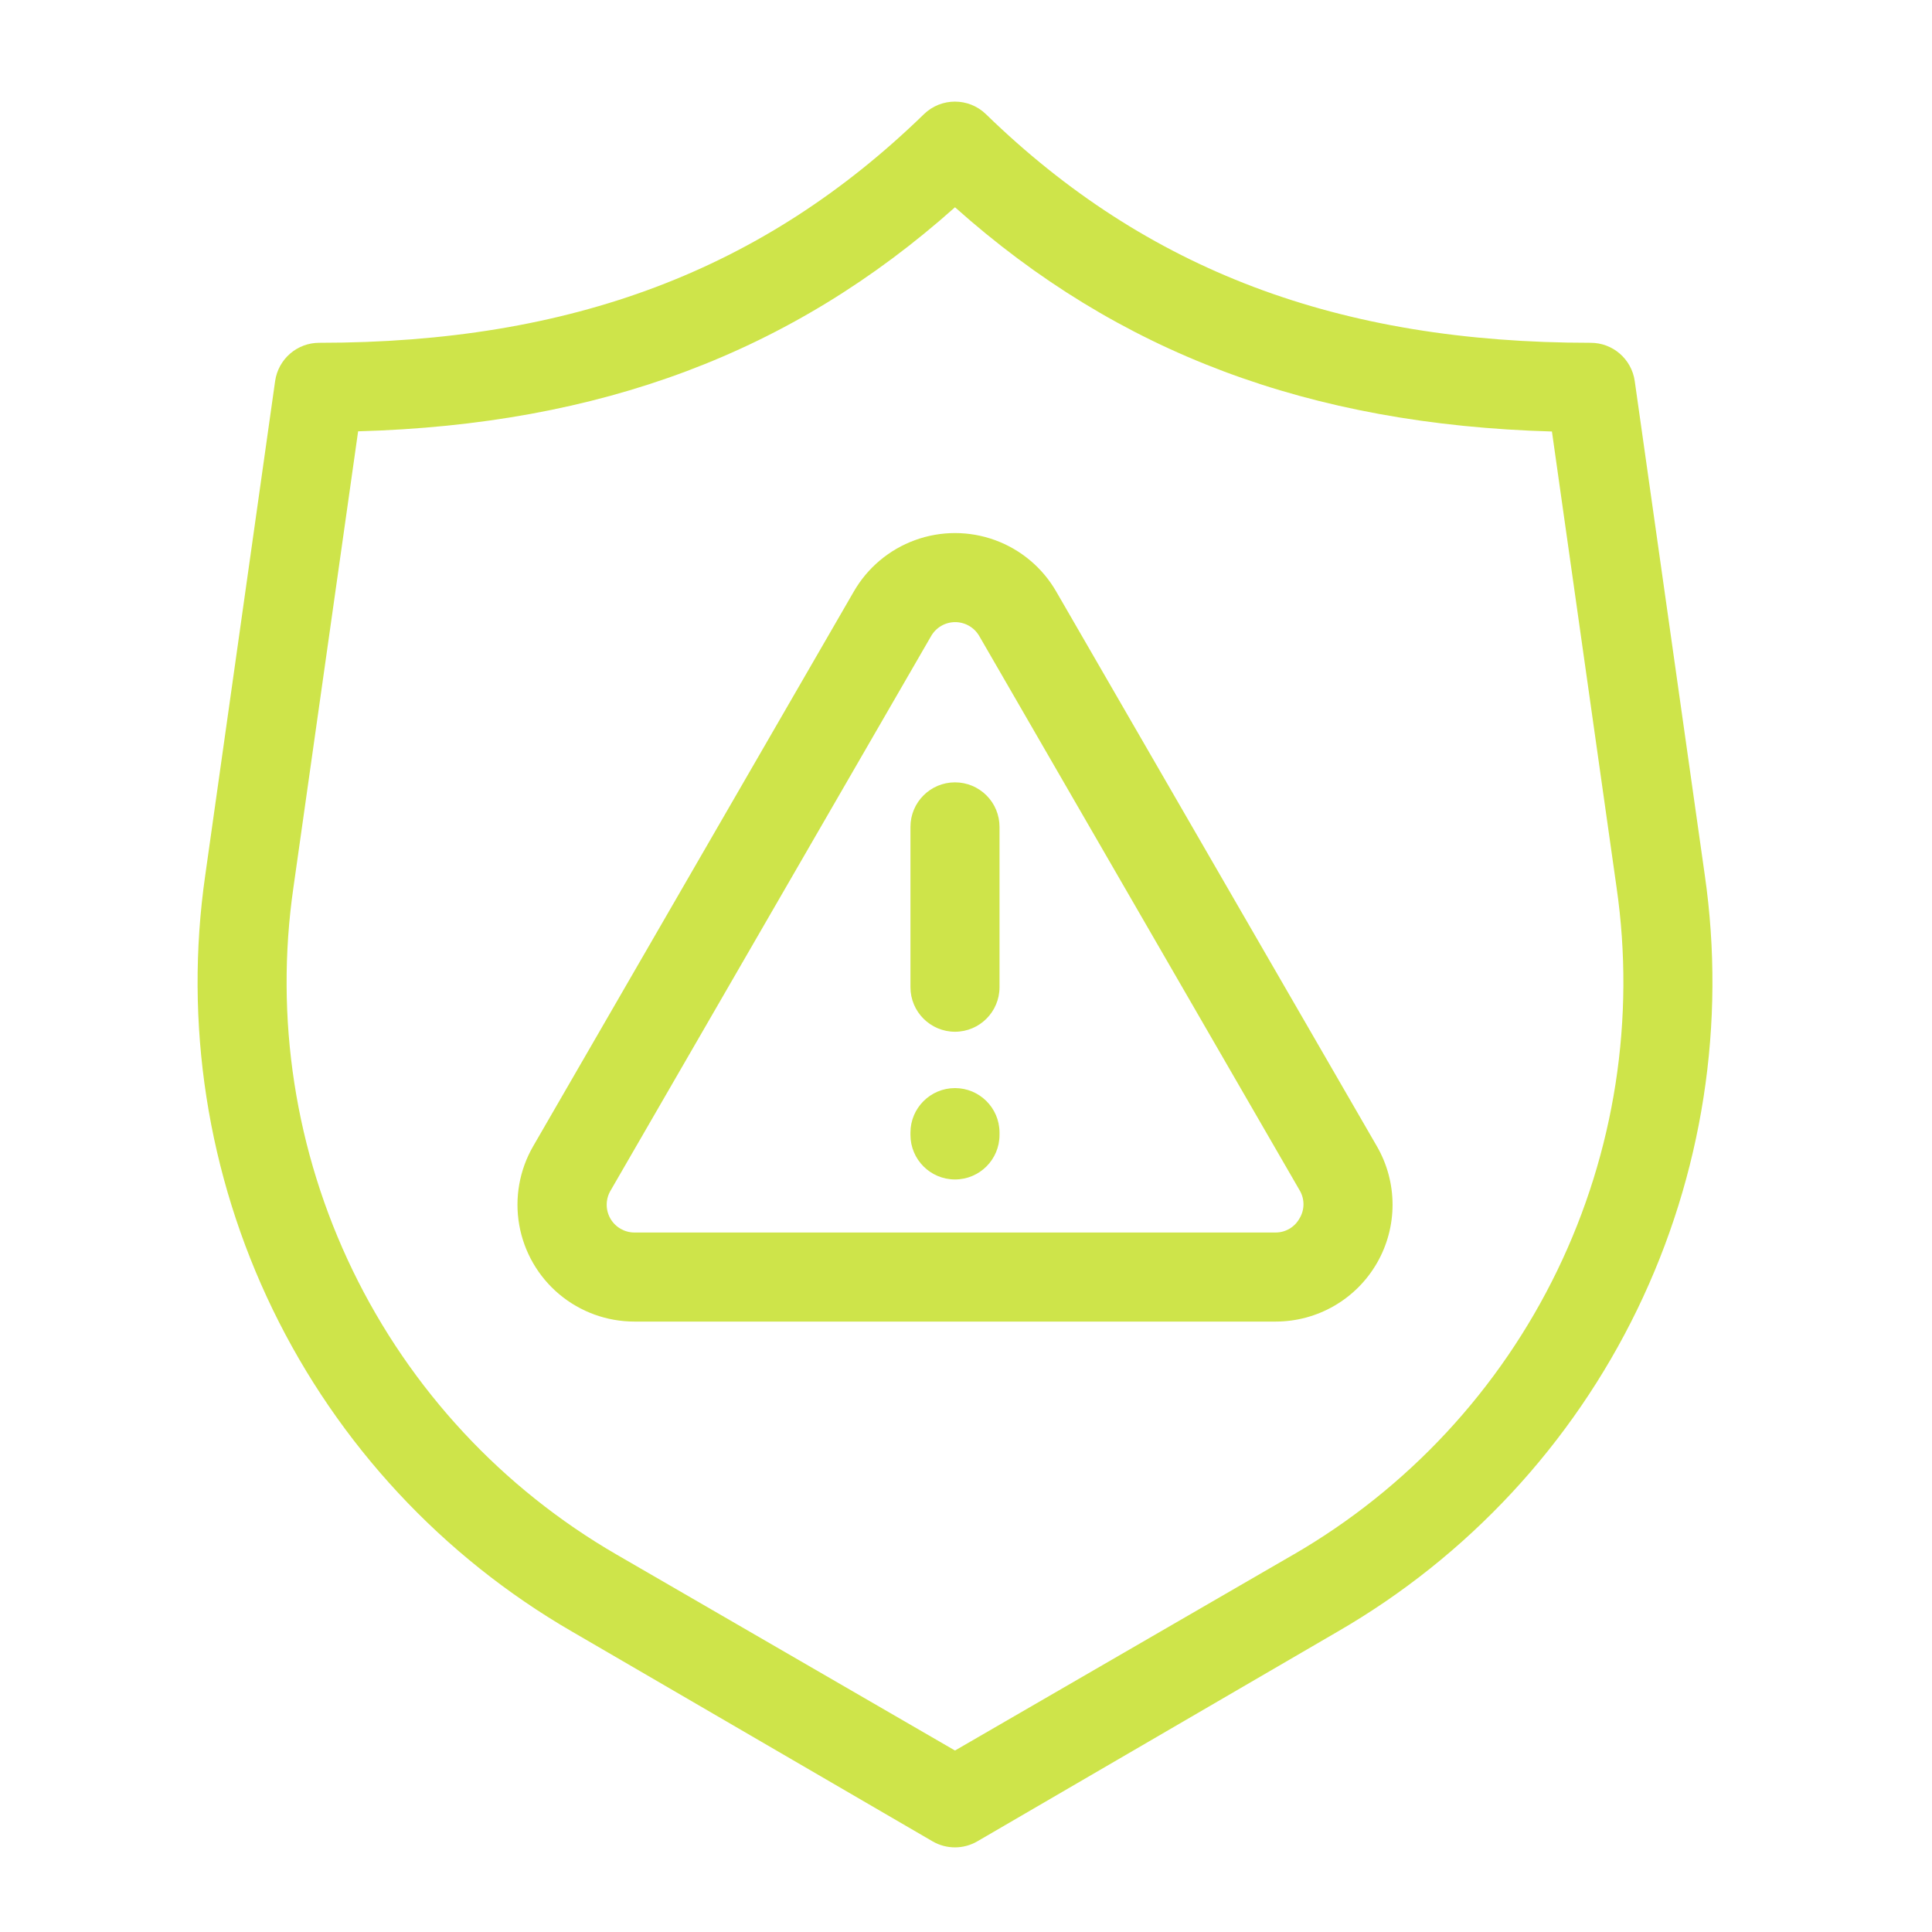
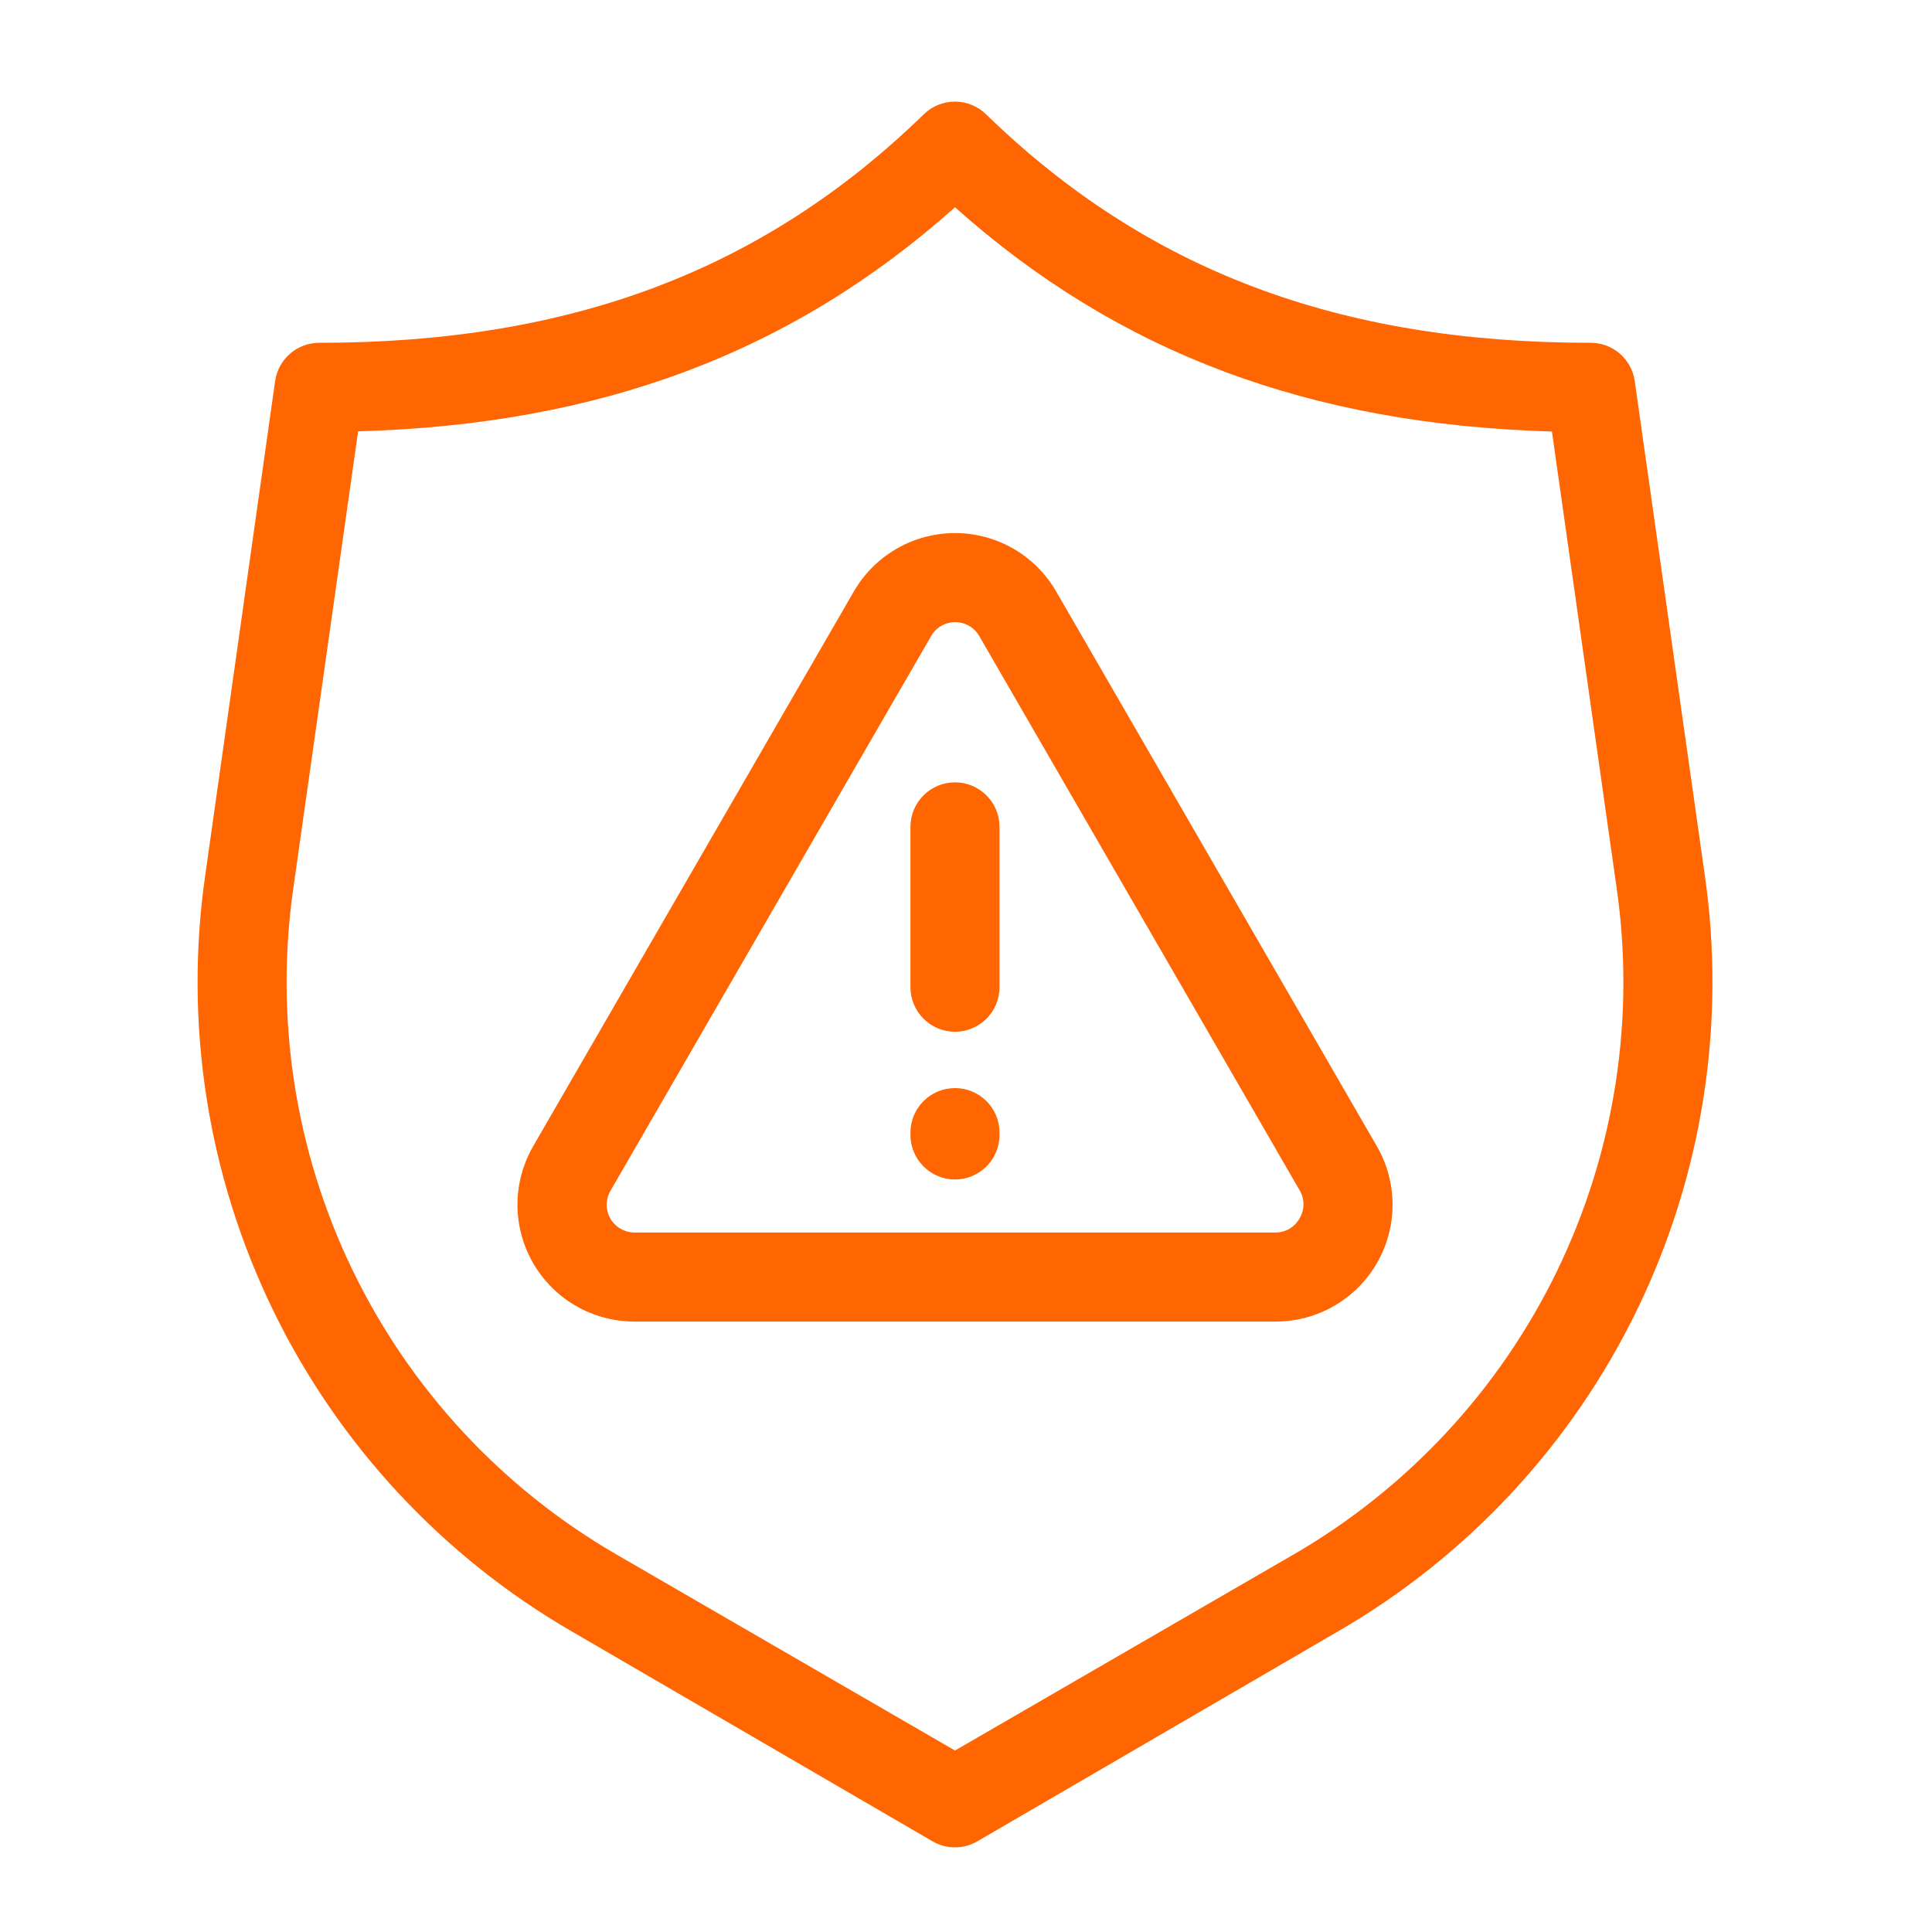
<svg xmlns="http://www.w3.org/2000/svg" id="svg" width="72" height="72" viewBox="0 0 72 72" fill="none">
-   <path d="M60.922 14.202C60.806 13.382 60.104 12.773 59.276 12.775C49.876 12.775 42.721 10.066 36.746 4.258H36.746C36.102 3.63 35.074 3.63 34.429 4.258C28.455 10.066 21.299 12.775 11.9 12.775C11.072 12.773 10.37 13.382 10.253 14.202L7.651 32.603C6.852 38.132 7.727 43.774 10.164 48.802C12.602 53.83 16.489 58.011 21.326 60.809L34.755 68.622C35.27 68.921 35.906 68.921 36.421 68.622L49.856 60.802C54.692 58.006 58.579 53.825 61.016 48.799C63.453 43.773 64.329 38.132 63.531 32.604L60.922 14.202ZM48.203 57.934L35.59 65.237L22.978 57.934C18.716 55.467 15.291 51.779 13.145 47.347C10.999 42.915 10.229 37.941 10.936 33.068L13.346 16.074C22.38 15.822 29.517 13.14 35.59 7.724C41.664 13.147 48.8 15.822 57.836 16.081L60.245 33.075C60.95 37.947 60.18 42.919 58.034 47.35C55.888 51.781 52.464 55.468 48.203 57.935L48.203 57.934Z" fill="#CEE44A" />
-   <path d="M39.364 22.048C38.853 21.159 38.045 20.48 37.082 20.129C36.118 19.778 35.063 19.778 34.1 20.129C33.136 20.48 32.328 21.159 31.817 22.048L19.868 42.719C19.356 43.606 19.173 44.645 19.351 45.654C19.53 46.663 20.058 47.577 20.843 48.234C21.629 48.892 22.621 49.252 23.645 49.251H47.543C49.098 49.25 50.536 48.42 51.313 47.073C52.091 45.726 52.091 44.066 51.313 42.719L39.364 22.048ZM48.425 45.414C48.244 45.737 47.9 45.936 47.529 45.932H23.645C23.275 45.932 22.934 45.735 22.748 45.414C22.564 45.094 22.564 44.699 22.749 44.379L34.698 23.708C34.882 23.385 35.225 23.185 35.597 23.185C35.969 23.185 36.312 23.385 36.497 23.708L48.445 44.379H48.445C48.628 44.702 48.62 45.099 48.425 45.414H48.425Z" fill="#CEE44A" />
-   <path d="M35.59 29.156C34.674 29.156 33.93 29.899 33.93 30.815V36.79C33.93 37.706 34.674 38.45 35.59 38.45C36.506 38.45 37.249 37.706 37.249 36.79V30.815C37.249 30.375 37.075 29.953 36.763 29.642C36.452 29.331 36.03 29.156 35.59 29.156Z" fill="#CEE44A" />
-   <path d="M35.59 40.55C34.674 40.55 33.93 41.293 33.93 42.209V42.295C33.93 43.212 34.674 43.955 35.59 43.955C36.506 43.955 37.249 43.212 37.249 42.295V42.196C37.242 41.285 36.501 40.55 35.59 40.55V40.55Z" fill="#CEE44A" />
+   <path d="M60.922 14.202C60.806 13.382 60.104 12.773 59.276 12.775C49.876 12.775 42.721 10.066 36.746 4.258H36.746C36.102 3.63 35.074 3.63 34.429 4.258C28.455 10.066 21.299 12.775 11.9 12.775C11.072 12.773 10.37 13.382 10.253 14.202L7.651 32.603C6.852 38.132 7.727 43.774 10.164 48.802C12.602 53.83 16.489 58.011 21.326 60.809L34.755 68.622C35.27 68.921 35.906 68.921 36.421 68.622L49.856 60.802C54.692 58.006 58.579 53.825 61.016 48.799C63.453 43.773 64.329 38.132 63.531 32.604L60.922 14.202ZM48.203 57.934L35.59 65.237L22.978 57.934C18.716 55.467 15.291 51.779 13.145 47.347C10.999 42.915 10.229 37.941 10.936 33.068L13.346 16.074C22.38 15.822 29.517 13.14 35.59 7.724C41.664 13.147 48.8 15.822 57.836 16.081L60.245 33.075C60.95 37.947 60.18 42.919 58.034 47.35C55.888 51.781 52.464 55.468 48.203 57.935L48.203 57.934Z" fill="#FF6500" />
+   <path d="M39.364 22.048C38.853 21.159 38.045 20.48 37.082 20.129C36.118 19.778 35.063 19.778 34.1 20.129C33.136 20.48 32.328 21.159 31.817 22.048L19.868 42.719C19.356 43.606 19.173 44.645 19.351 45.654C19.53 46.663 20.058 47.577 20.843 48.234C21.629 48.892 22.621 49.252 23.645 49.251H47.543C49.098 49.25 50.536 48.42 51.313 47.073C52.091 45.726 52.091 44.066 51.313 42.719L39.364 22.048ZM48.425 45.414C48.244 45.737 47.9 45.936 47.529 45.932H23.645C23.275 45.932 22.934 45.735 22.748 45.414C22.564 45.094 22.564 44.699 22.749 44.379L34.698 23.708C34.882 23.385 35.225 23.185 35.597 23.185C35.969 23.185 36.312 23.385 36.497 23.708L48.445 44.379H48.445C48.628 44.702 48.62 45.099 48.425 45.414H48.425Z" fill="#FF6500" />
+   <path d="M35.59 29.156C34.674 29.156 33.93 29.899 33.93 30.815V36.79C33.93 37.706 34.674 38.45 35.59 38.45C36.506 38.45 37.249 37.706 37.249 36.79V30.815C37.249 30.375 37.075 29.953 36.763 29.642C36.452 29.331 36.03 29.156 35.59 29.156Z" fill="#FF6500" />
+   <path d="M35.59 40.55C34.674 40.55 33.93 41.293 33.93 42.209V42.295C33.93 43.212 34.674 43.955 35.59 43.955C36.506 43.955 37.249 43.212 37.249 42.295V42.196C37.242 41.285 36.501 40.55 35.59 40.55V40.55Z" fill="#FF6500" />
</svg>
